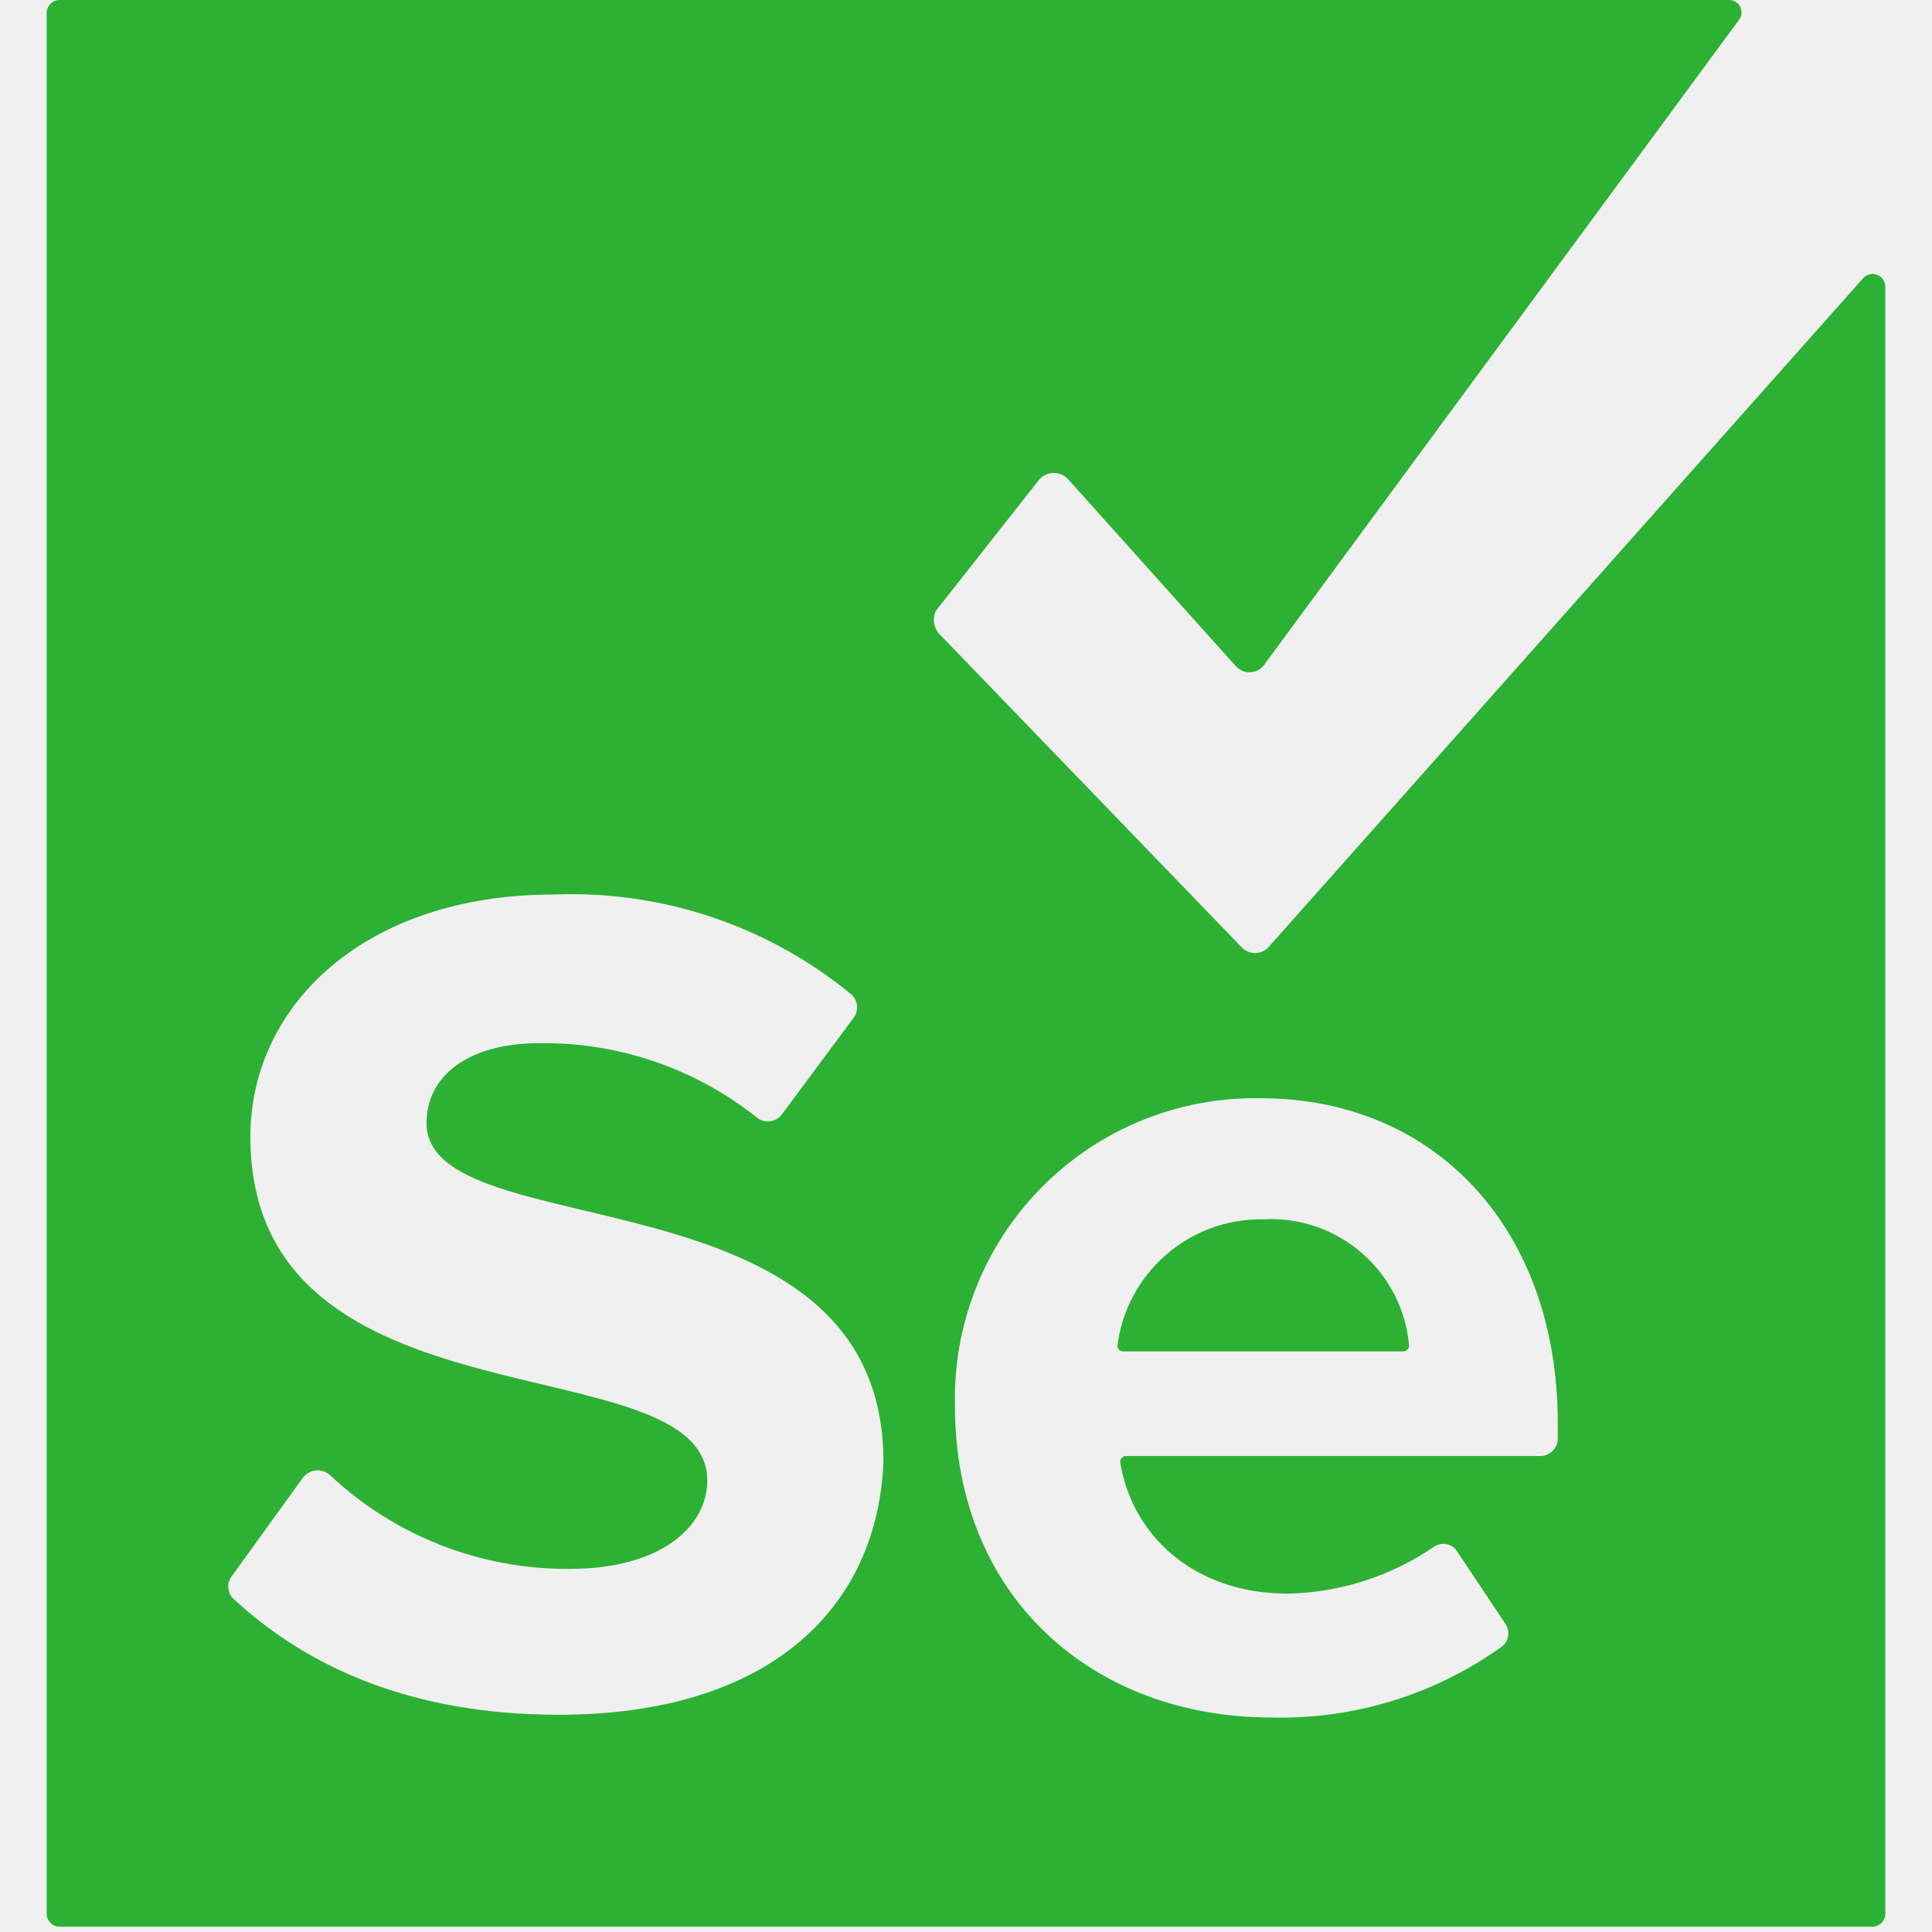
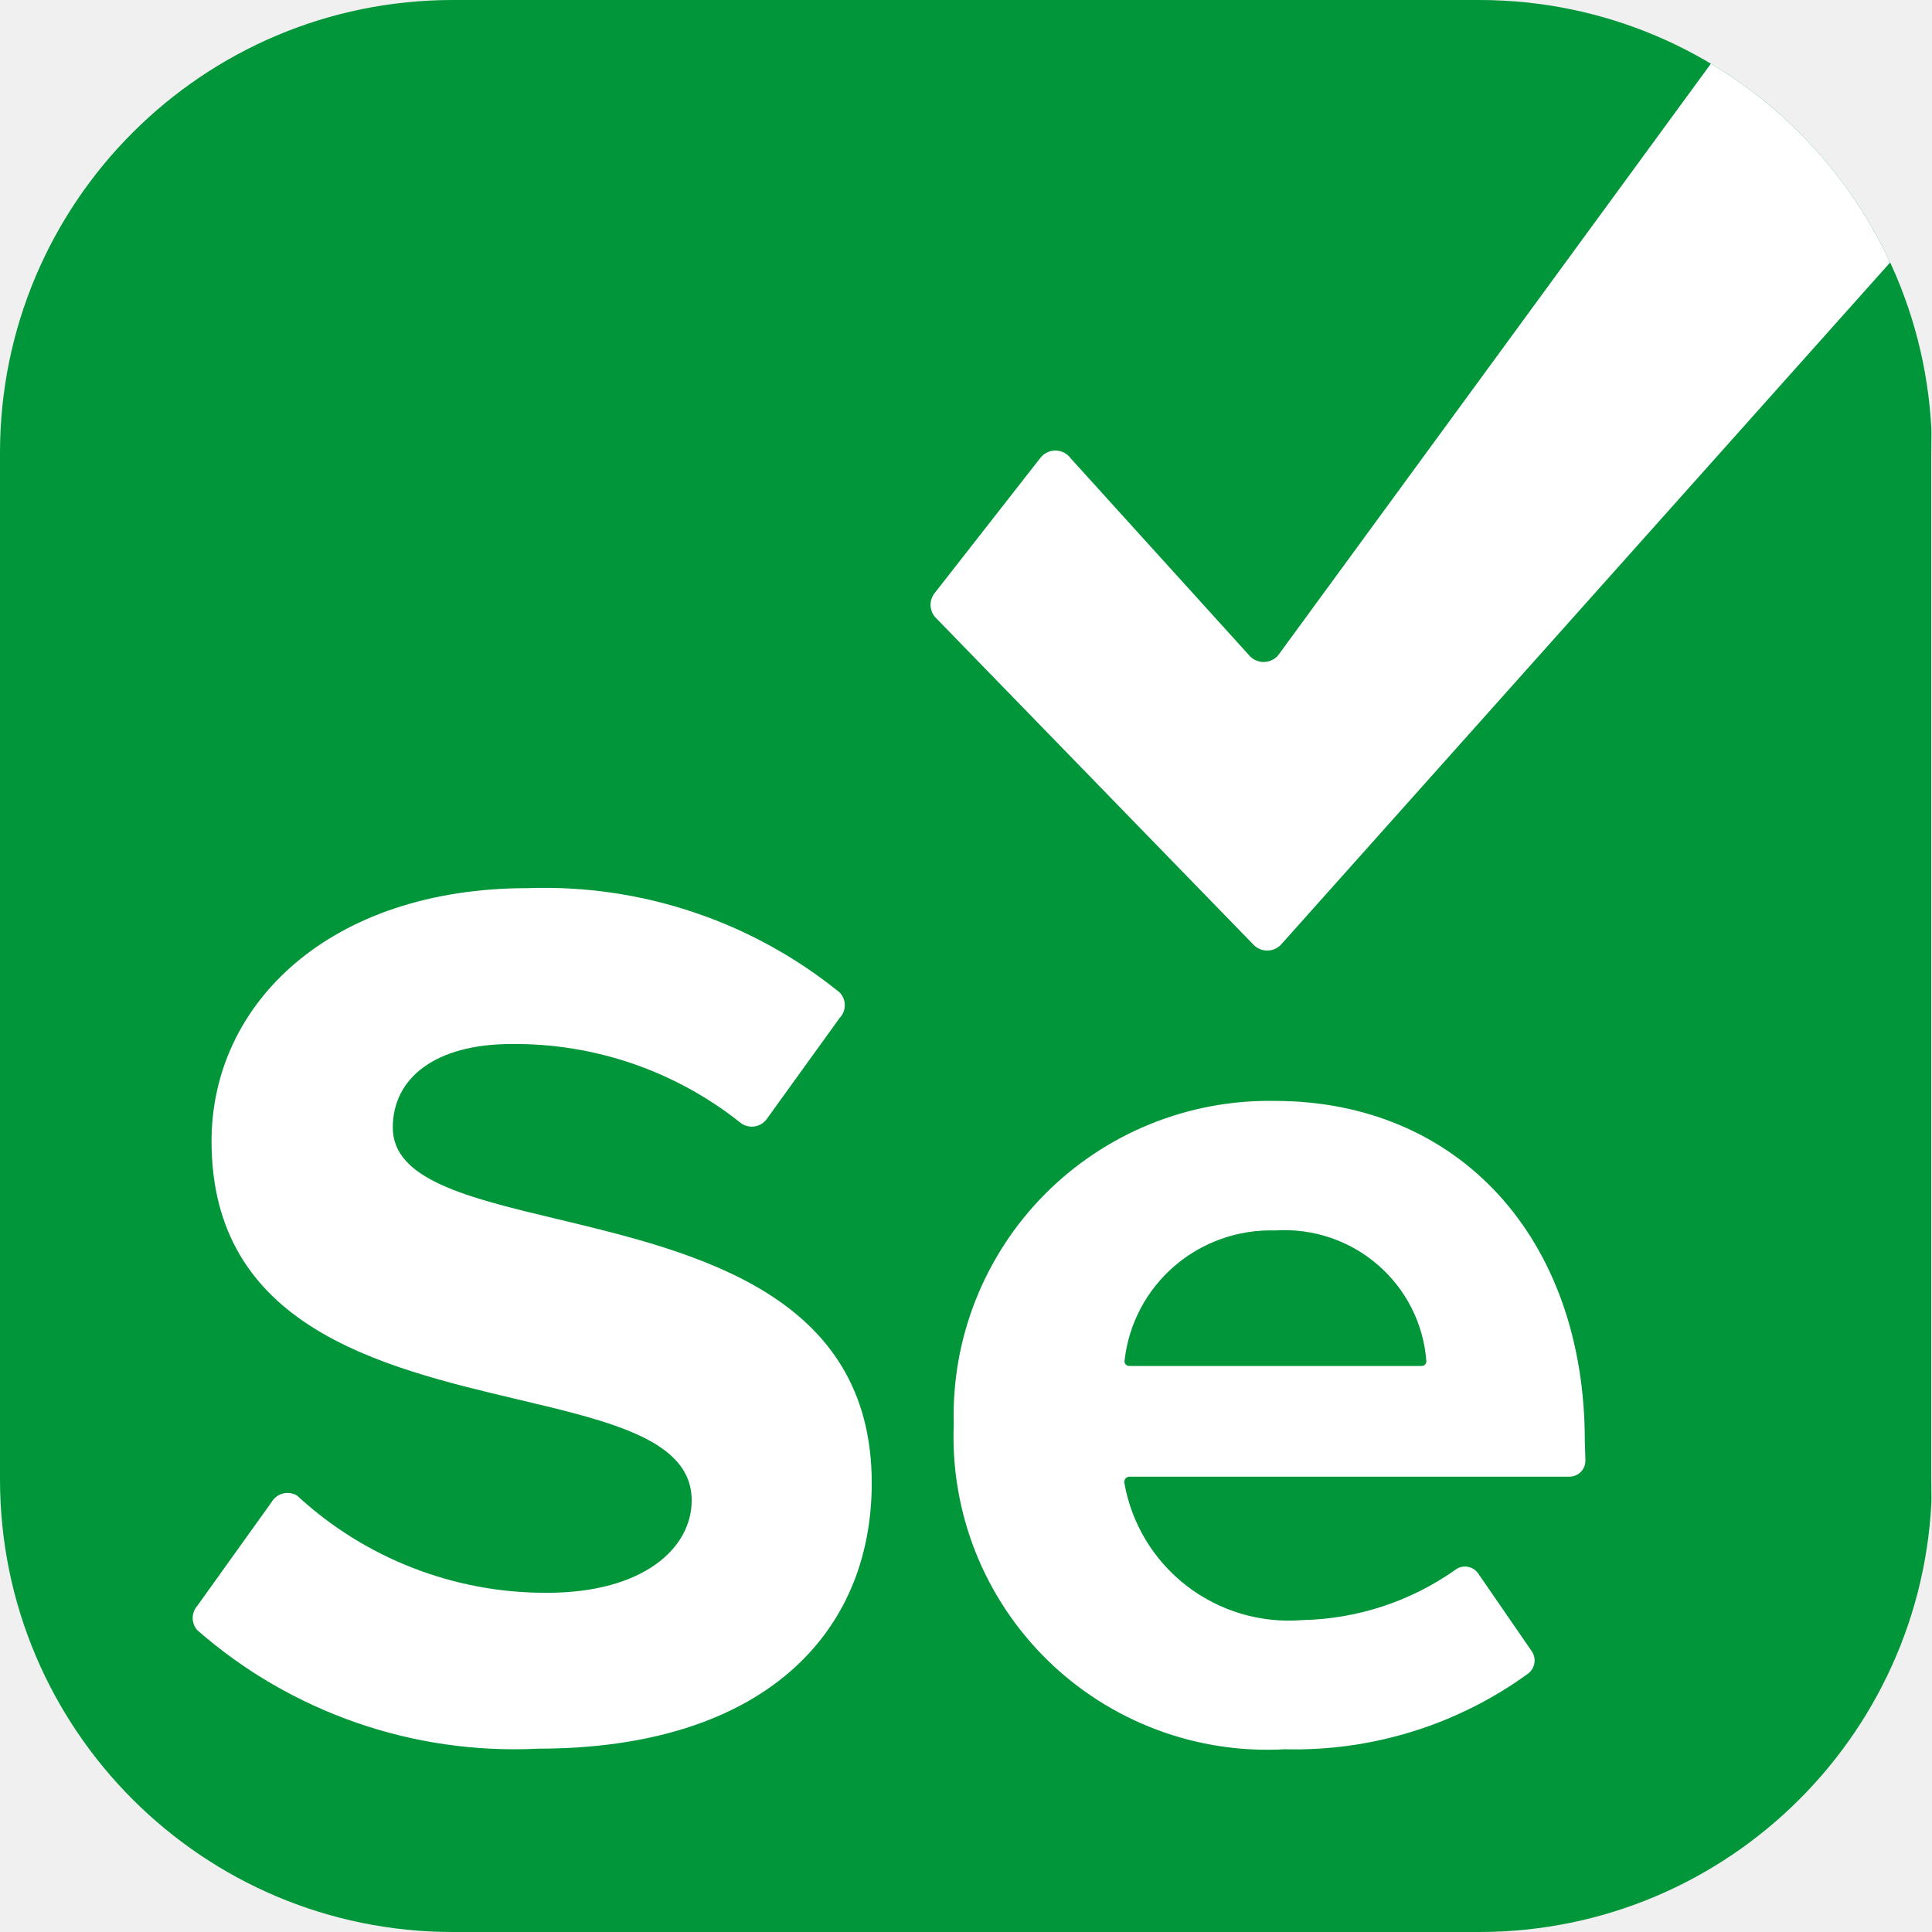
- <svg xmlns="http://www.w3.org/2000/svg" width="800px" height="800px" viewBox="-6.5 0 269 269" version="1.1" preserveAspectRatio="xMidYMid">
-   <g>
-     <path d="M234.153,0.003 C234.808,-0.038 235.43,0.297 235.755,0.867 C236.081,1.437 236.054,2.143 235.686,2.686 L235.686,2.686 L169.388,92.743 C168.902,93.292 168.205,93.606 167.472,93.606 C166.739,93.606 166.042,93.292 165.556,92.743 L165.556,92.743 L142.179,66.684 C141.608,66.092 140.799,65.79 139.98,65.865 C139.16,65.939 138.419,66.382 137.964,67.068 L137.964,67.068 L123.785,85.079 C123.336,86.093 123.483,87.272 124.168,88.145 L124.168,88.145 L166.322,131.832 C166.808,132.381 167.506,132.695 168.238,132.695 C168.971,132.695 169.669,132.381 170.155,131.832 L170.155,131.832 L252.931,38.709 C253.42,38.184 254.177,38.005 254.849,38.257 C255.52,38.509 255.974,39.142 255.997,39.859 L255.997,39.859 L255.997,266.344 C256.028,266.861 255.837,267.367 255.47,267.733 C255.104,268.1 254.598,268.292 254.08,268.26 L254.08,268.26 L1.92,268.26 C1.402,268.292 0.896,268.1 0.53,267.733 C0.163,267.367 -0.028,266.861 0.003,266.344 L0.003,266.344 L0.003,1.92 C-0.028,1.402 0.163,0.896 0.53,0.53 C0.896,0.163 1.402,-0.028 1.92,0.003 L1.92,0.003 Z M169.005,152.91 C157.596,152.709 146.6,157.179 138.568,165.284 C130.536,173.389 126.164,184.424 126.467,195.831 C126.467,222.273 145.628,239.135 170.538,239.135 C182.069,239.422 193.376,235.922 202.729,229.171 C203.596,228.384 203.758,227.082 203.112,226.105 L203.112,226.105 L196.214,215.758 C195.438,214.869 194.119,214.704 193.148,215.375 C187.152,219.47 180.096,221.733 172.837,221.89 C159.424,221.89 150.993,213.459 149.461,203.495 C149.488,203.084 149.816,202.756 150.227,202.729 L150.227,202.729 L208.094,202.729 C209.327,202.645 210.31,201.663 210.393,200.429 L210.393,200.429 L210.393,198.13 C210.393,171.304 193.531,152.91 169.005,152.91 Z M111.905,138.347 C100.265,128.833 85.537,123.923 70.516,124.551 C44.457,124.551 28.362,139.88 28.362,158.275 C28.362,200.046 91.977,186.633 91.977,206.178 C91.977,212.309 85.845,218.441 72.816,218.441 C60.441,218.543 48.502,213.877 39.475,205.411 C38.937,204.907 38.206,204.66 37.472,204.734 C36.738,204.807 36.072,205.194 35.643,205.794 L35.643,205.794 L25.679,219.59 C25.033,220.567 25.196,221.869 26.063,222.656 C36.41,232.237 50.972,238.752 71.283,238.752 C101.174,238.752 115.737,223.423 116.503,203.495 C116.503,162.107 52.888,173.987 52.888,156.359 C52.888,149.844 58.637,145.245 68.6,145.245 C79.584,145.095 90.281,148.751 98.875,155.592 C99.38,156.006 100.031,156.199 100.68,156.127 C101.329,156.054 101.922,155.724 102.324,155.209 L102.324,155.209 L112.288,141.796 C112.702,141.291 112.894,140.64 112.822,139.991 C112.75,139.342 112.419,138.749 111.905,138.347 Z M169.388,169.771 C179.811,169.188 188.81,176.998 189.699,187.4 C189.671,187.811 189.344,188.138 188.933,188.166 L188.933,188.166 L149.844,188.166 C149.433,188.138 149.105,187.811 149.077,187.4 C150.359,177.202 159.112,169.605 169.388,169.771 Z" fill="#2CB134">
- 
- </path>
+ <svg xmlns="http://www.w3.org/2000/svg" width="256" height="256" viewBox="0 0 256 256" fill="none">
+   <g clip-path="url(#clip0_404_220)">
+     <rect width="256" height="256" rx="60" fill="#009639" />
+     <path fill-rule="evenodd" clip-rule="evenodd" d="M233.776 -6H256V261H253.934C254.456 261 254.956 260.793 255.326 260.425C255.695 260.057 255.902 259.557 255.902 259.037V33.736C256.059 33.278 256.026 32.776 255.812 32.342C255.598 31.907 255.22 31.576 254.76 31.419C254.301 31.263 253.798 31.295 253.363 31.509C252.927 31.722 252.594 32.1 252.438 32.558L169.762 125.144C169.526 125.399 169.239 125.602 168.921 125.741C168.603 125.88 168.259 125.951 167.911 125.951C167.564 125.951 167.22 125.88 166.901 125.741C166.583 125.602 166.297 125.399 166.061 125.144L123.857 81.717C123.499 81.272 123.304 80.718 123.304 80.147C123.304 79.576 123.499 79.022 123.857 78.576L137.793 60.75C138.027 60.426 138.334 60.161 138.69 59.979C139.046 59.797 139.441 59.702 139.841 59.702C140.241 59.702 140.635 59.797 140.991 59.979C141.347 60.161 141.655 60.426 141.888 60.75L165.51 86.822C165.746 87.103 166.041 87.328 166.375 87.483C166.708 87.638 167.071 87.718 167.439 87.718C167.806 87.718 168.17 87.638 168.503 87.483C168.836 87.328 169.131 87.103 169.368 86.822L235.194 -3.173C235.377 -3.439 235.485 -3.749 235.508 -4.071C235.53 -4.393 235.465 -4.715 235.321 -5.003C235.176 -5.292 234.956 -5.536 234.685 -5.712C234.413 -5.887 234.1 -5.987 233.776 -6ZM1.968 -6H0V-4.037C0 -4.557 0.207 -5.057 0.577 -5.425C0.946 -5.793 1.446 -6 1.968 -6ZM0 259.037V261H1.968C1.446 261 0.946 260.793 0.577 260.425C0.207 260.057 0 259.557 0 259.037ZM168.968 163.04C164.08 162.892 159.315 164.577 155.619 167.761C151.923 170.944 149.568 175.392 149.02 180.222C148.996 180.316 148.994 180.414 149.014 180.508C149.034 180.603 149.076 180.691 149.137 180.767C149.198 180.842 149.275 180.902 149.364 180.943C149.452 180.983 149.549 181.003 149.646 181H188.369C188.458 181 188.547 180.982 188.628 180.946C188.71 180.91 188.783 180.857 188.842 180.791C188.901 180.725 188.946 180.647 188.972 180.562C188.998 180.477 189.006 180.388 188.995 180.3C188.614 175.383 186.298 170.813 182.549 167.581C178.8 164.35 173.92 162.718 168.968 163.04ZM26.141 216.003C38.583 226.905 54.797 232.54 71.338 231.709H71.259C101.101 231.709 115.51 216.474 115.51 196.527C115.51 171.51 92.231 165.937 73.871 161.541C61.916 158.678 52.047 156.316 52.047 149.41C52.047 142.813 57.716 138.337 67.794 138.337C78.766 138.235 89.441 141.894 98.03 148.703C98.284 148.92 98.58 149.082 98.899 149.18C99.219 149.278 99.555 149.31 99.887 149.273C100.219 149.236 100.54 149.132 100.831 148.966C101.121 148.801 101.373 148.577 101.573 148.31L111.258 134.882C111.696 134.428 111.941 133.823 111.941 133.193C111.941 132.564 111.696 131.959 111.258 131.505C99.609 122.062 84.922 117.152 69.92 117.684C43.779 117.684 28.031 132.919 28.031 151.216C28.031 175.818 50.43 181.123 68.647 185.437C81.132 188.394 91.652 190.885 91.652 198.805C91.652 205.087 85.353 211.055 72.44 211.055C60.179 211.093 48.361 206.49 39.37 198.176C39.092 198.007 38.782 197.896 38.46 197.847C38.138 197.799 37.81 197.816 37.494 197.897C37.179 197.977 36.882 198.12 36.623 198.316C36.364 198.513 36.146 198.759 35.984 199.04L26.141 212.783C25.748 213.228 25.532 213.8 25.532 214.393C25.532 214.986 25.748 215.558 26.141 216.003ZM209.931 194.319C210.038 194.047 210.087 193.756 210.076 193.465L209.997 190.952C209.997 164.173 193.383 145.876 168.895 145.876C163.245 145.778 157.633 146.824 152.398 148.95C147.164 151.076 142.417 154.239 138.443 158.246C134.468 162.254 131.35 167.024 129.276 172.267C127.202 177.51 126.216 183.119 126.376 188.753C126.148 194.526 127.132 200.282 129.264 205.654C131.397 211.025 134.632 215.893 138.761 219.945C142.89 223.997 147.823 227.143 153.243 229.182C158.663 231.222 164.45 232.109 170.234 231.787C181.812 232.078 193.162 228.544 202.517 221.735C202.942 221.395 203.225 220.91 203.313 220.373C203.4 219.836 203.285 219.287 202.989 218.83L195.903 208.542C195.739 208.29 195.523 208.076 195.27 207.913C195.017 207.751 194.732 207.644 194.435 207.599C194.137 207.555 193.833 207.574 193.543 207.655C193.253 207.736 192.984 207.878 192.753 208.071C186.841 212.219 179.823 214.515 172.596 214.668C167.089 215.121 161.61 213.503 157.239 210.132C152.867 206.76 149.919 201.879 148.974 196.449C148.963 196.356 148.971 196.262 148.997 196.172C149.023 196.082 149.066 195.998 149.125 195.925C149.183 195.852 149.256 195.791 149.338 195.746C149.421 195.701 149.511 195.673 149.604 195.664H207.871C208.164 195.675 208.455 195.625 208.728 195.519C209 195.412 209.248 195.25 209.455 195.044C209.662 194.838 209.824 194.591 209.931 194.319Z" fill="white" />
  </g>
+   <defs>
+     <clipPath id="clip0_404_220">
+       <rect width="256" height="256" rx="60" fill="transparent" />
+     </clipPath>
+   </defs>
</svg>
